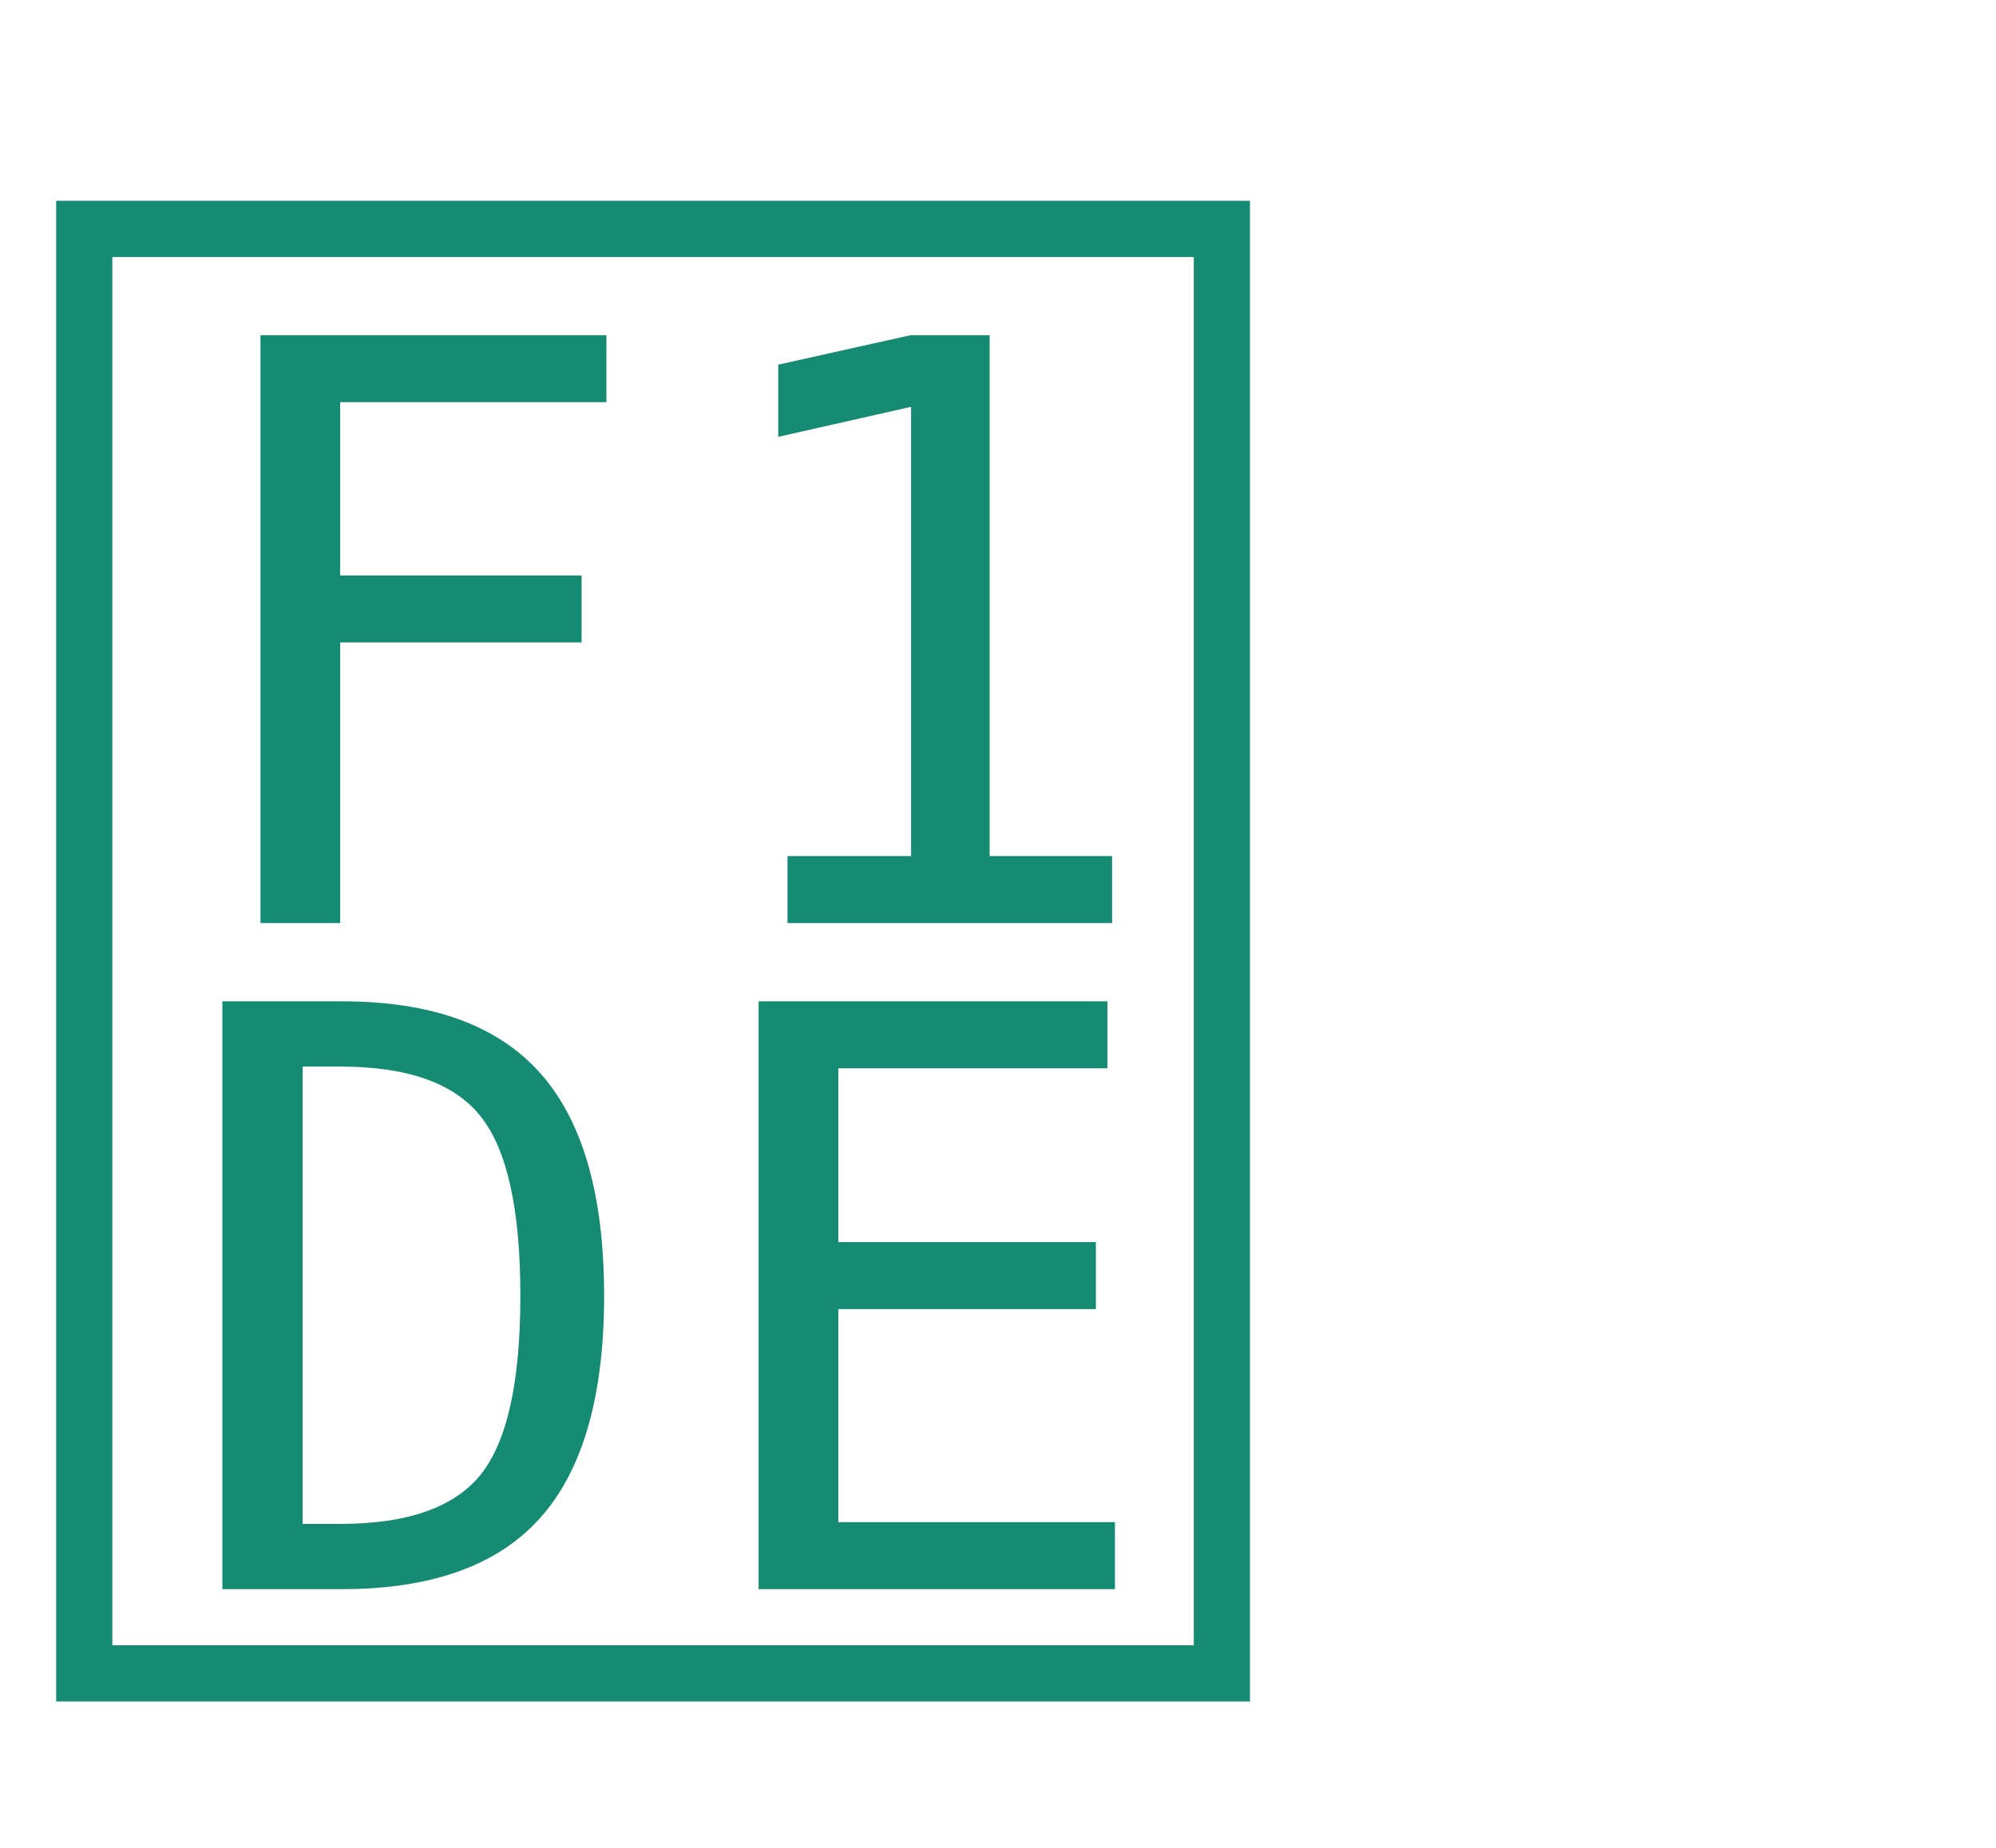
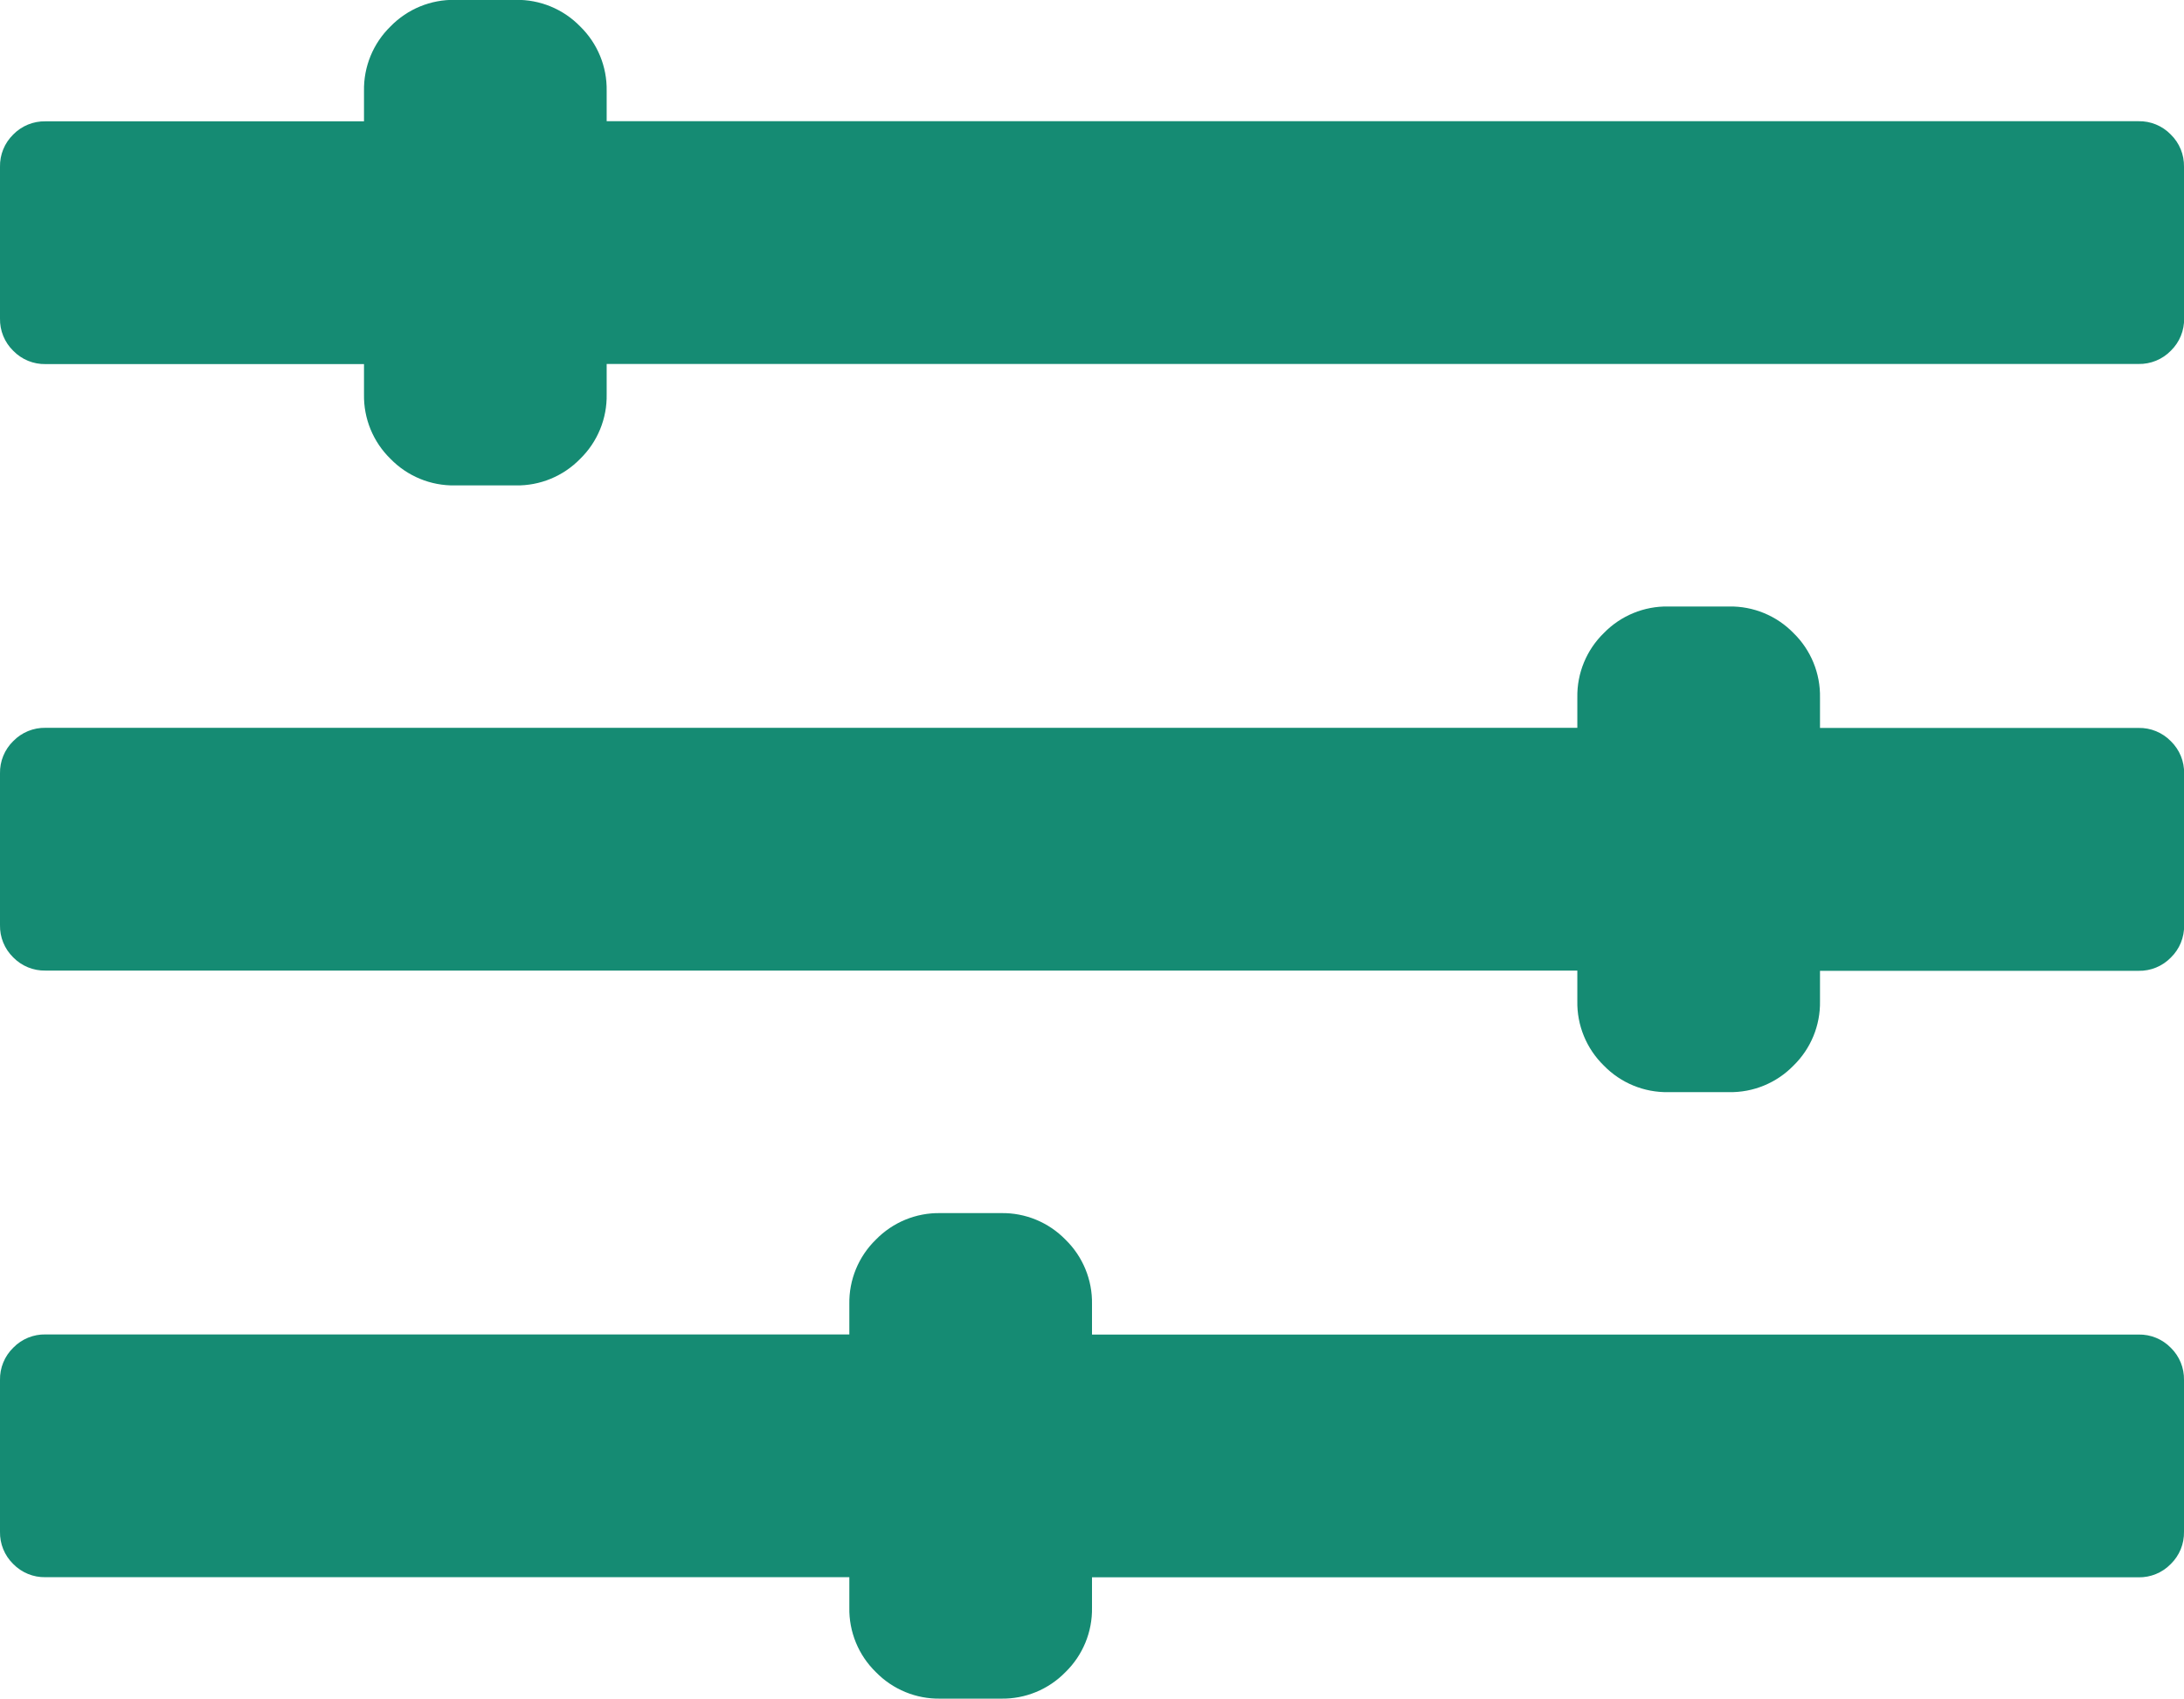
- <svg xmlns="http://www.w3.org/2000/svg" viewBox="0 0 54 50">
+ <svg xmlns="http://www.w3.org/2000/svg" viewBox="0 0 54 42">
  <defs>
-     <style>.a{fill:#158b73;font-size:48px;font-family:FontAwesome5FreeSolid, "Font Awesome 5 Free Solid";}</style>
+     <style>.a{fill:#158b73;}</style>
  </defs>
-   <text class="a" transform="translate(0 43)">
-     <tspan x="0" y="0"></tspan>
-   </text>
+   <path class="a" d="M54-34.5a1.085,1.085,0,0,0-.328-.8,1.085,1.085,0,0,0-.8-.328H15v-.75a2.17,2.17,0,0,0-.656-1.594,2.17,2.17,0,0,0-1.594-.656h-1.5a2.17,2.17,0,0,0-1.594.656A2.17,2.17,0,0,0,9-36.375v.75H1.125a1.085,1.085,0,0,0-.8.328A1.085,1.085,0,0,0,0-34.5v3.75a1.085,1.085,0,0,0,.328.8,1.085,1.085,0,0,0,.8.328H9v.75a2.17,2.17,0,0,0,.656,1.594,2.17,2.17,0,0,0,1.594.656h1.5a2.17,2.17,0,0,0,1.594-.656A2.17,2.17,0,0,0,15-28.875v-.75H52.875a1.085,1.085,0,0,0,.8-.328,1.085,1.085,0,0,0,.328-.8ZM52.875-20.625a1.085,1.085,0,0,1,.8.328,1.085,1.085,0,0,1,.328.8v3.75a1.085,1.085,0,0,1-.328.8,1.085,1.085,0,0,1-.8.328H45v.75a2.17,2.17,0,0,1-.656,1.594,2.17,2.17,0,0,1-1.594.656h-1.5a2.17,2.17,0,0,1-1.594-.656A2.17,2.17,0,0,1,39-13.875v-.75H1.125a1.085,1.085,0,0,1-.8-.328A1.085,1.085,0,0,1,0-15.75V-19.5a1.085,1.085,0,0,1,.328-.8,1.085,1.085,0,0,1,.8-.328H39v-.75a2.17,2.17,0,0,1,.656-1.594,2.17,2.17,0,0,1,1.594-.656h1.5a2.17,2.17,0,0,1,1.594.656A2.17,2.17,0,0,1,45-21.375v.75Zm0,15a1.085,1.085,0,0,1,.8.328A1.085,1.085,0,0,1,54-4.5V-.75a1.085,1.085,0,0,1-.328.8,1.085,1.085,0,0,1-.8.328H27v.75a2.17,2.17,0,0,1-.656,1.594,2.17,2.17,0,0,1-1.594.656h-1.5a2.17,2.17,0,0,1-1.594-.656A2.17,2.17,0,0,1,21,1.125V.375H1.125a1.085,1.085,0,0,1-.8-.328A1.085,1.085,0,0,1,0-.75V-4.5a1.085,1.085,0,0,1,.328-.8,1.085,1.085,0,0,1,.8-.328H21v-.75a2.17,2.17,0,0,1,.656-1.594,2.17,2.17,0,0,1,1.594-.656h1.5a2.17,2.17,0,0,1,1.594.656A2.17,2.17,0,0,1,27-6.375v.75Z" transform="translate(0 38.625)" />
</svg>
